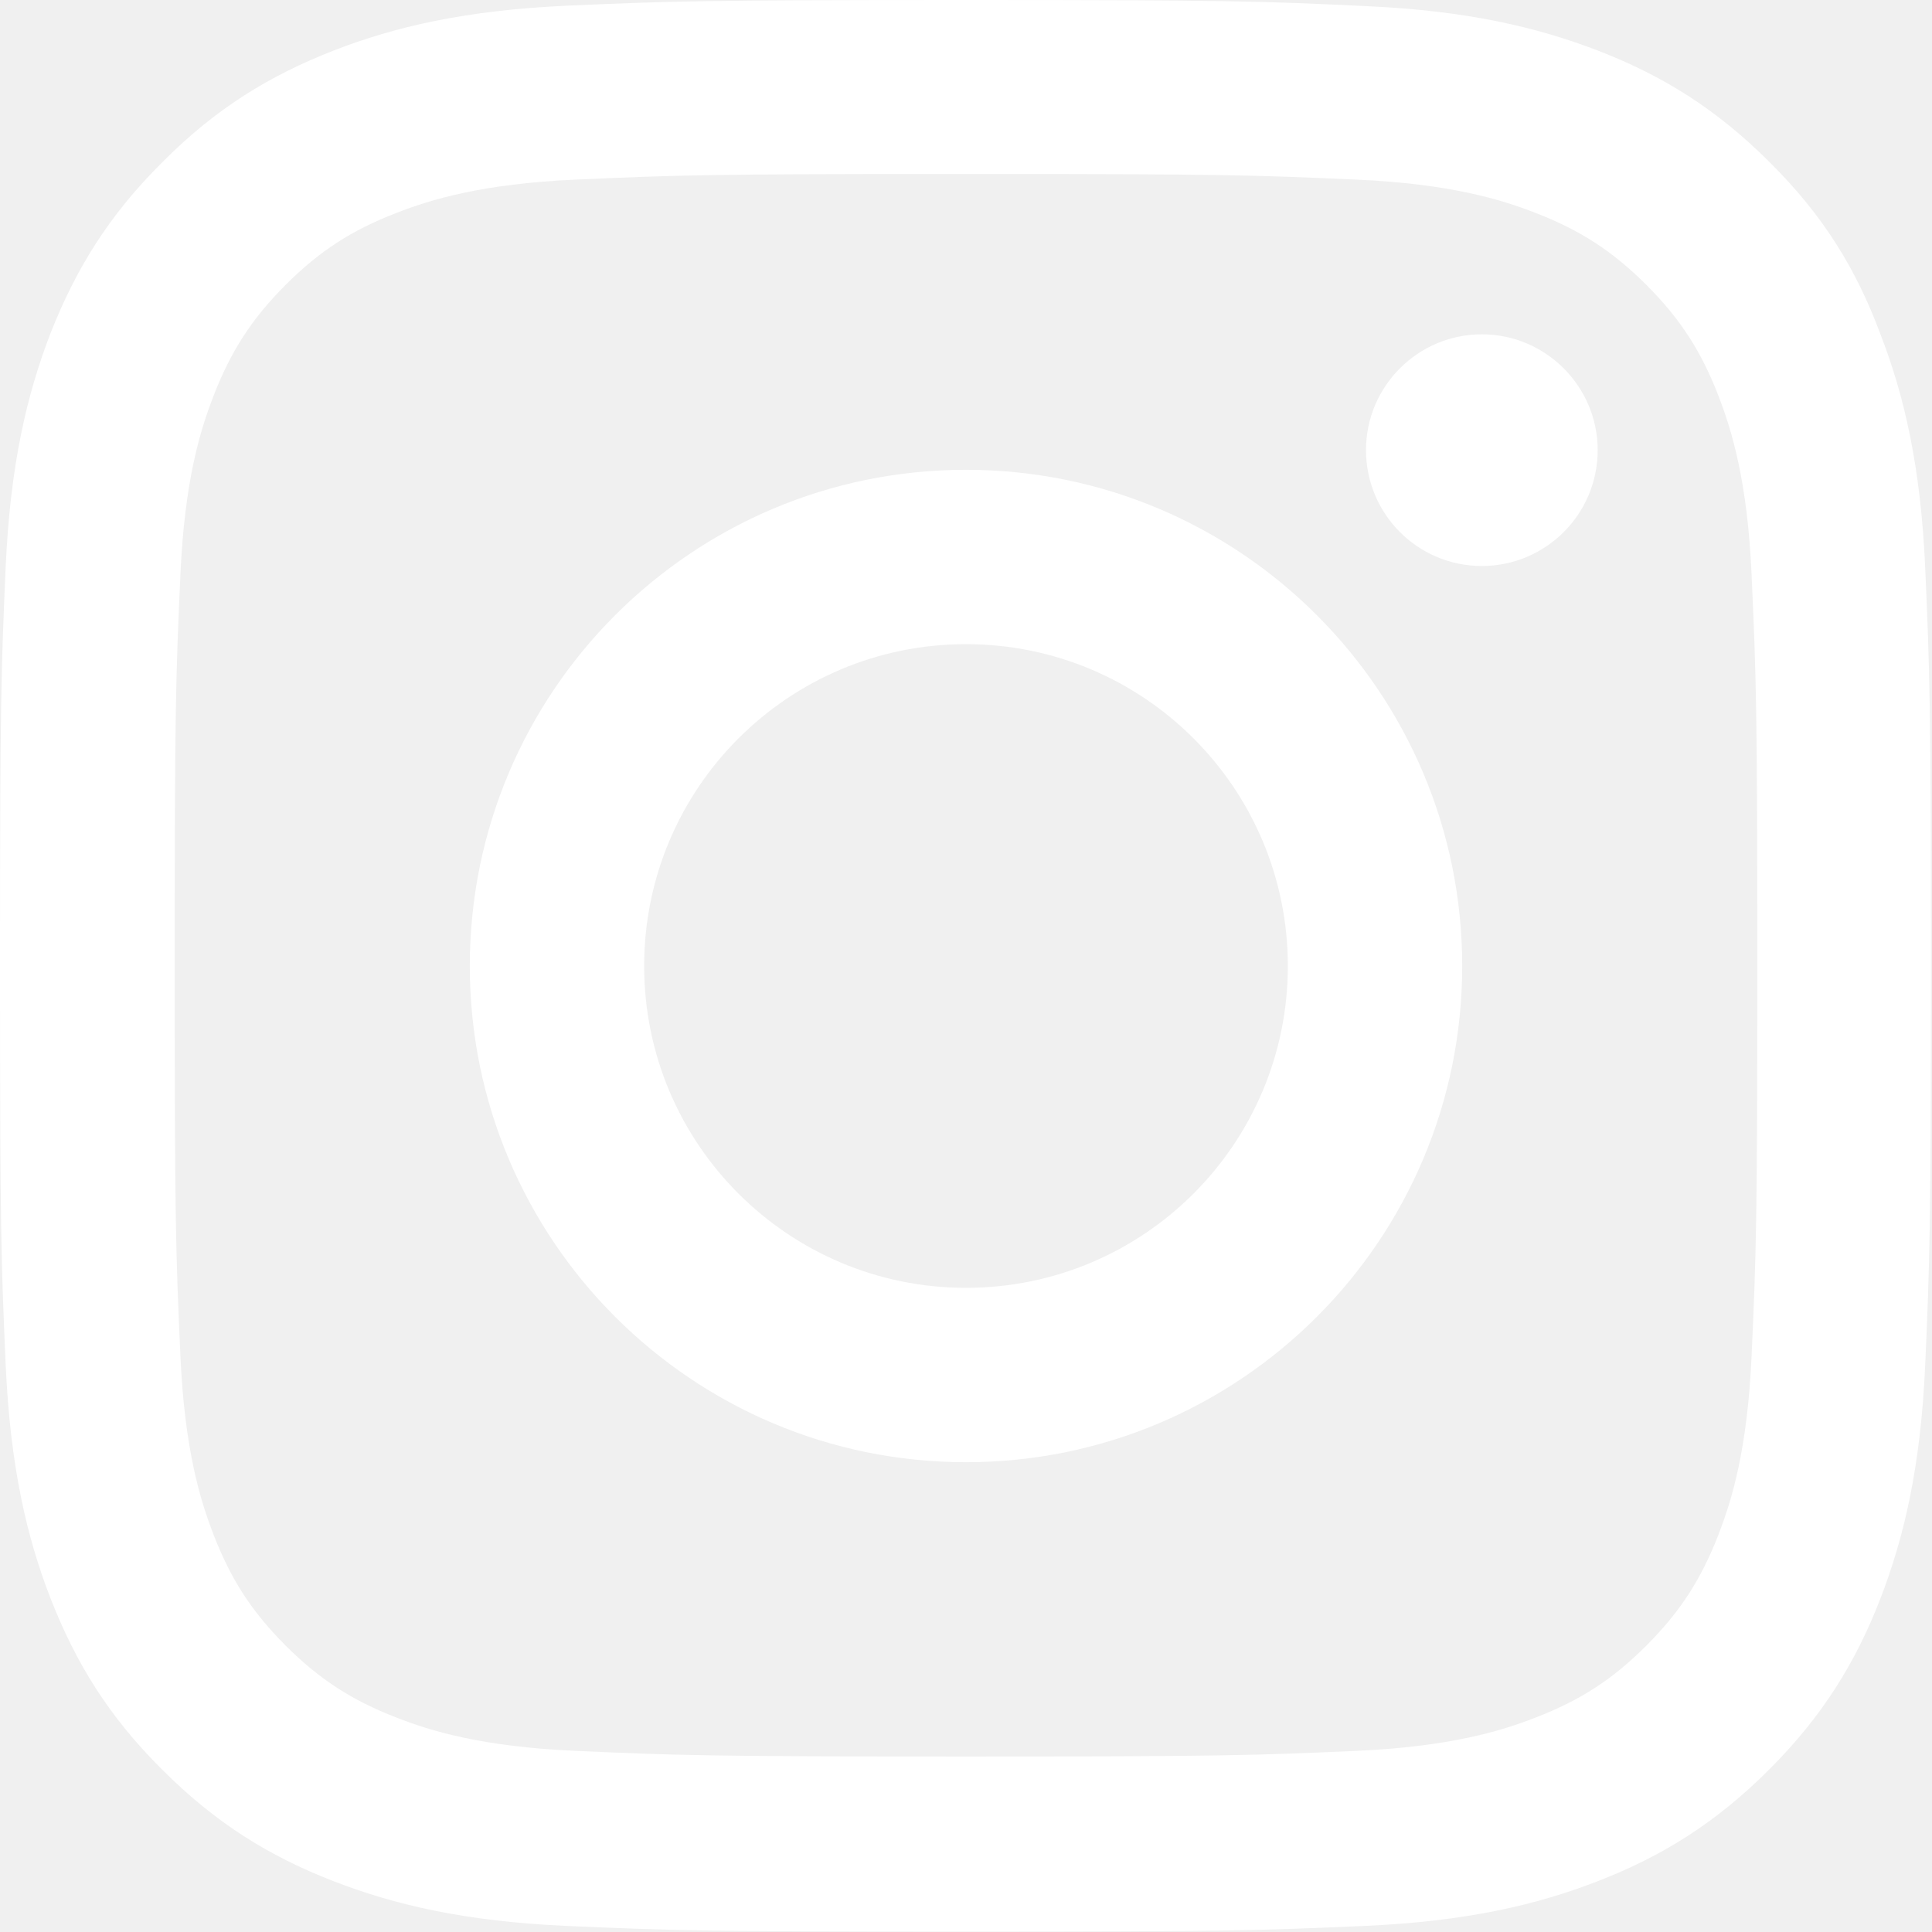
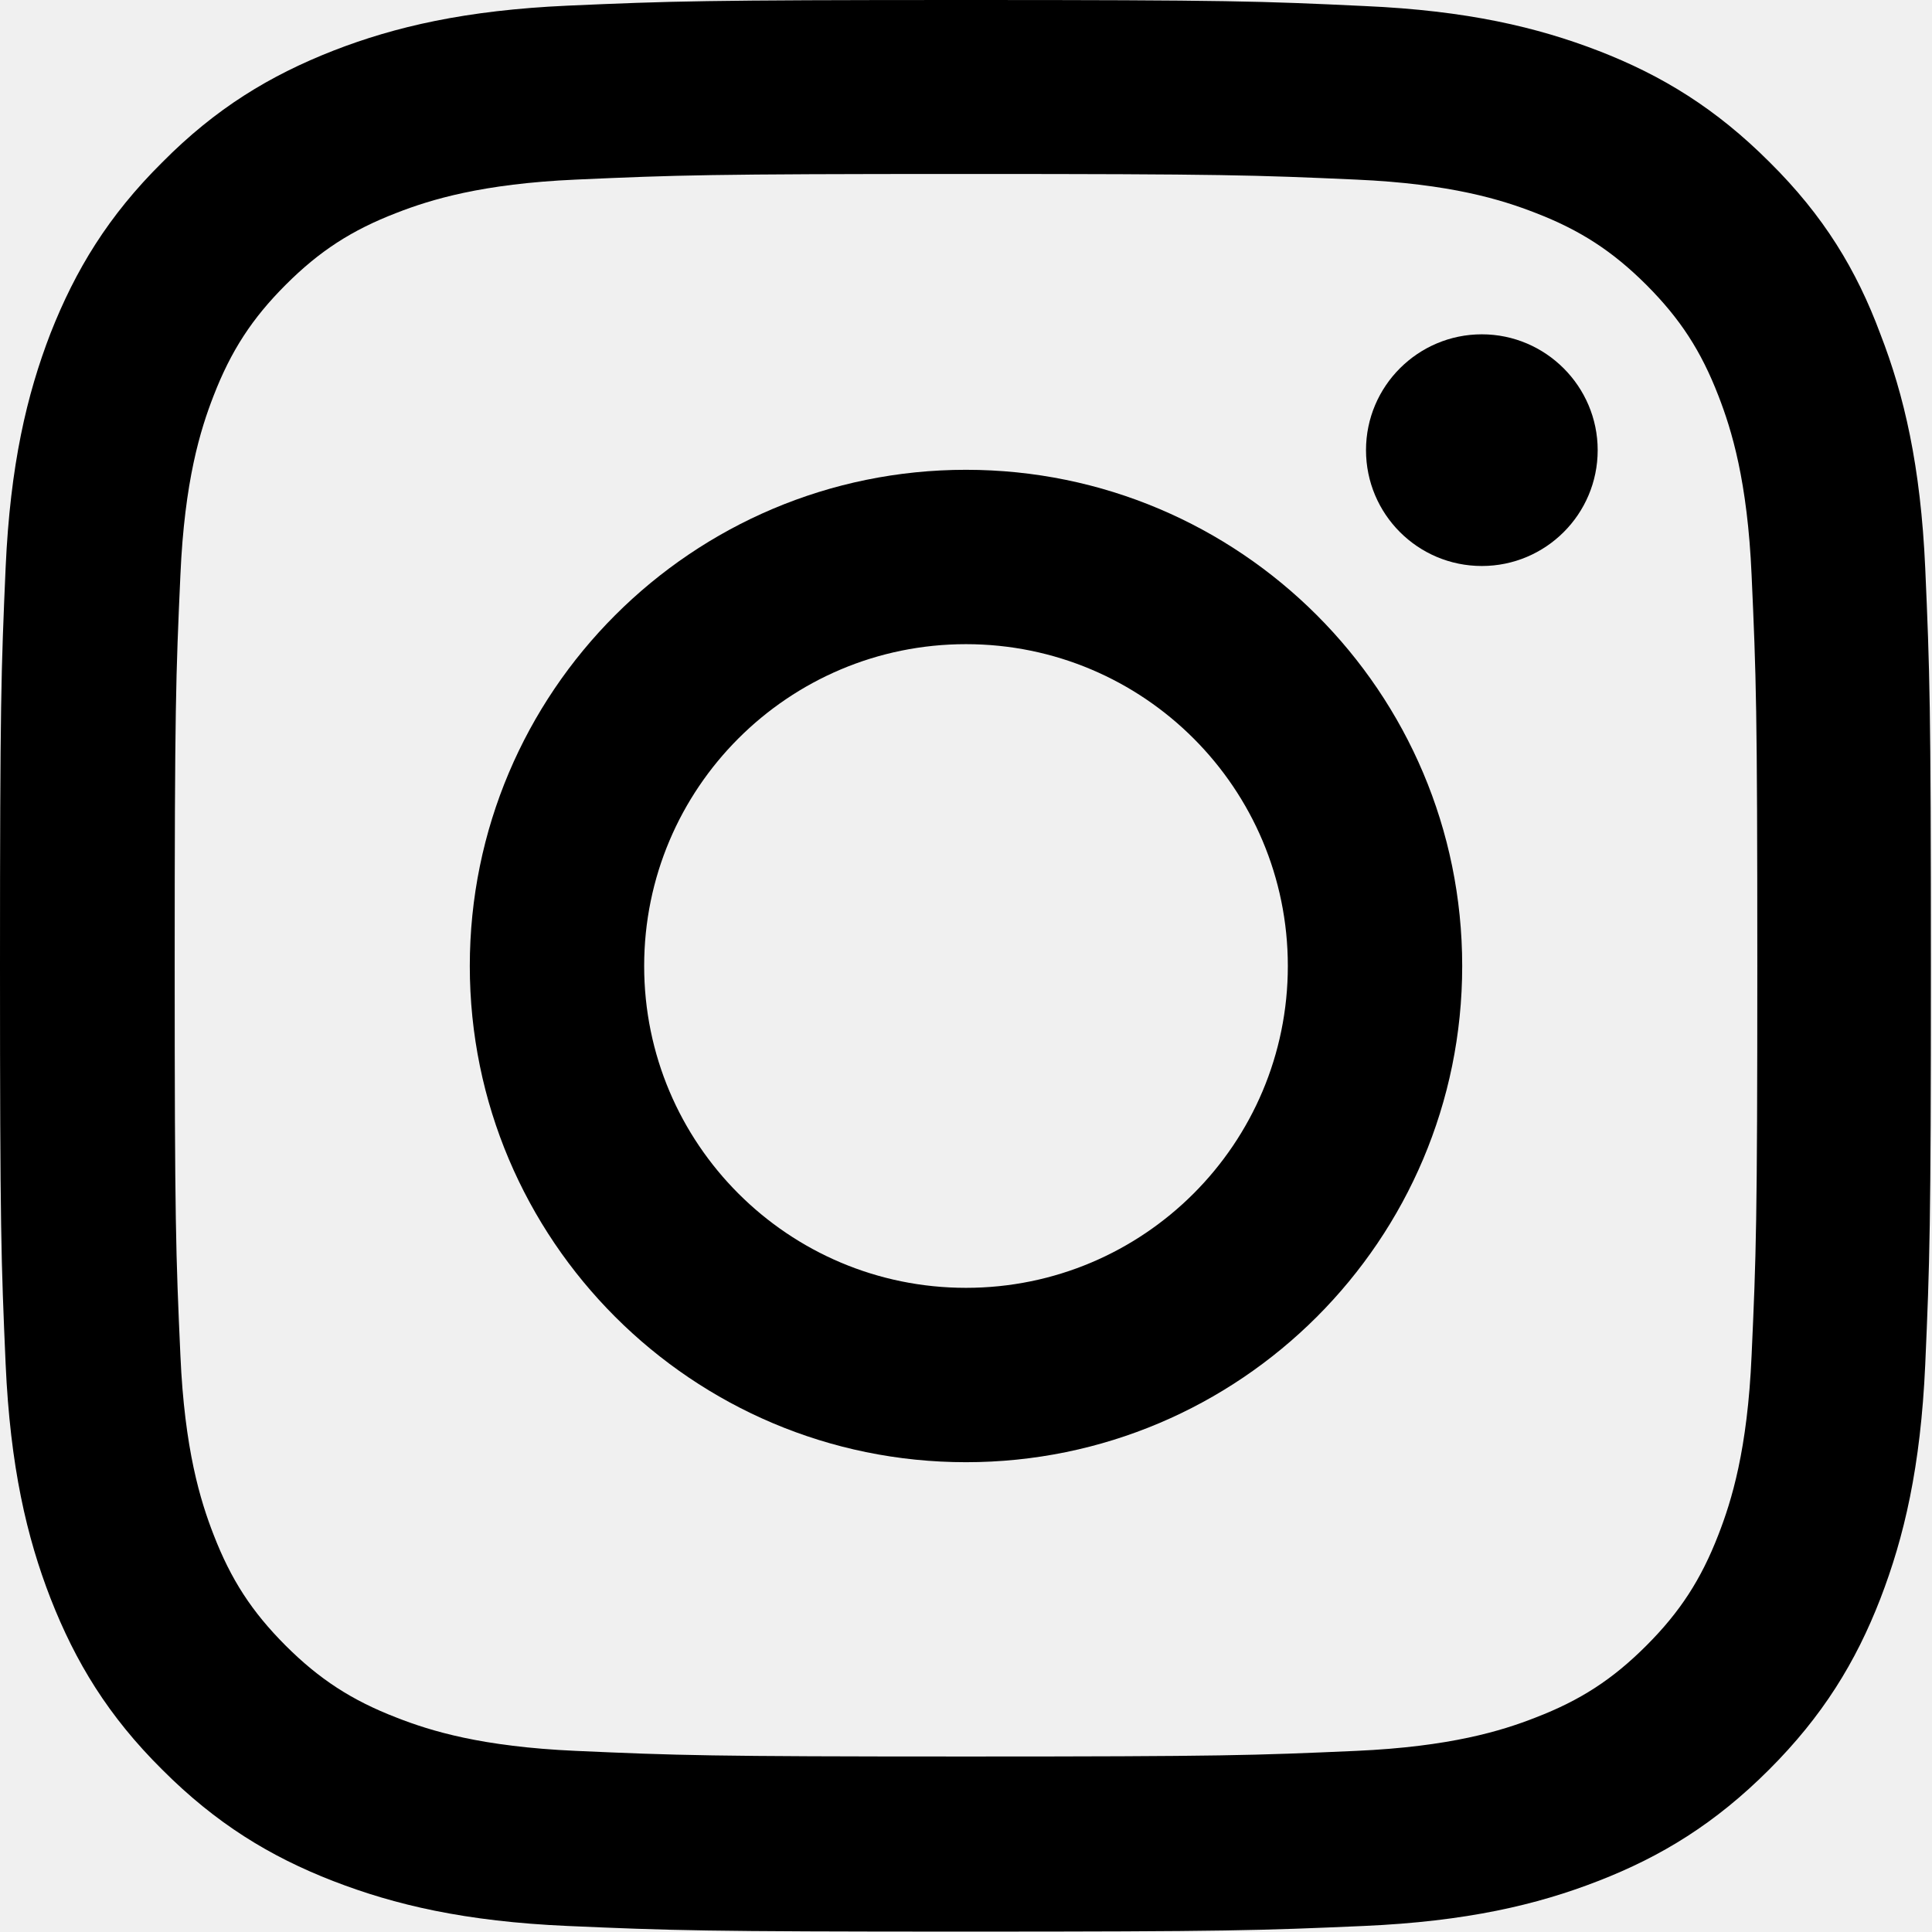
<svg xmlns="http://www.w3.org/2000/svg" width="24" height="24" viewBox="0 0 24 24" fill="none">
  <g clip-path="url(#clip0_3352_846)">
-     <path d="M12 2.161C15.206 2.161 15.586 2.175 16.847 2.231C18.019 2.283 18.652 2.48 19.073 2.644C19.631 2.859 20.034 3.122 20.452 3.539C20.873 3.961 21.131 4.359 21.347 4.917C21.511 5.339 21.708 5.977 21.759 7.144C21.816 8.409 21.83 8.789 21.83 11.991C21.83 15.197 21.816 15.577 21.759 16.837C21.708 18.009 21.511 18.642 21.347 19.064C21.131 19.622 20.869 20.025 20.452 20.442C20.03 20.864 19.631 21.122 19.073 21.337C18.652 21.502 18.014 21.698 16.847 21.75C15.581 21.806 15.202 21.82 12 21.82C8.794 21.82 8.414 21.806 7.153 21.75C5.981 21.698 5.348 21.502 4.927 21.337C4.369 21.122 3.966 20.859 3.548 20.442C3.127 20.02 2.869 19.622 2.653 19.064C2.489 18.642 2.292 18.005 2.241 16.837C2.184 15.572 2.17 15.192 2.17 11.991C2.17 8.784 2.184 8.405 2.241 7.144C2.292 5.972 2.489 5.339 2.653 4.917C2.869 4.359 3.131 3.956 3.548 3.539C3.97 3.117 4.369 2.859 4.927 2.644C5.348 2.48 5.986 2.283 7.153 2.231C8.414 2.175 8.794 2.161 12 2.161ZM12 0C8.742 0 8.334 0.014 7.055 0.07C5.78 0.127 4.903 0.333 4.144 0.628C3.352 0.938 2.681 1.345 2.016 2.016C1.345 2.681 0.938 3.352 0.628 4.139C0.333 4.903 0.127 5.775 0.07 7.05C0.014 8.334 0 8.742 0 12C0 15.258 0.014 15.666 0.07 16.945C0.127 18.22 0.333 19.097 0.628 19.856C0.938 20.648 1.345 21.319 2.016 21.984C2.681 22.65 3.352 23.062 4.139 23.367C4.903 23.663 5.775 23.869 7.05 23.925C8.33 23.981 8.738 23.995 11.995 23.995C15.253 23.995 15.661 23.981 16.941 23.925C18.216 23.869 19.092 23.663 19.852 23.367C20.639 23.062 21.309 22.65 21.975 21.984C22.641 21.319 23.053 20.648 23.358 19.861C23.653 19.097 23.859 18.225 23.916 16.95C23.972 15.67 23.986 15.262 23.986 12.005C23.986 8.747 23.972 8.339 23.916 7.059C23.859 5.784 23.653 4.908 23.358 4.148C23.062 3.352 22.655 2.681 21.984 2.016C21.319 1.35 20.648 0.938 19.861 0.633C19.097 0.338 18.225 0.131 16.95 0.075C15.666 0.014 15.258 0 12 0Z" fill="white" />
-     <path d="M12 5.836C8.597 5.836 5.836 8.597 5.836 12C5.836 15.403 8.597 18.164 12 18.164C15.403 18.164 18.164 15.403 18.164 12C18.164 8.597 15.403 5.836 12 5.836ZM12 15.998C9.792 15.998 8.002 14.208 8.002 12C8.002 9.792 9.792 8.002 12 8.002C14.208 8.002 15.998 9.792 15.998 12C15.998 14.208 14.208 15.998 12 15.998Z" fill="white" />
-     <path d="M19.847 5.592C19.847 6.389 19.2 7.031 18.408 7.031C17.611 7.031 16.969 6.385 16.969 5.592C16.969 4.796 17.616 4.153 18.408 4.153C19.2 4.153 19.847 4.8 19.847 5.592Z" fill="white" />
+     <path d="M12 2.161C15.206 2.161 15.586 2.175 16.847 2.231C18.019 2.283 18.652 2.48 19.073 2.644C19.631 2.859 20.034 3.122 20.452 3.539C20.873 3.961 21.131 4.359 21.347 4.917C21.511 5.339 21.708 5.977 21.759 7.144C21.816 8.409 21.83 8.789 21.83 11.991C21.83 15.197 21.816 15.577 21.759 16.837C21.708 18.009 21.511 18.642 21.347 19.064C21.131 19.622 20.869 20.025 20.452 20.442C20.03 20.864 19.631 21.122 19.073 21.337C18.652 21.502 18.014 21.698 16.847 21.75C15.581 21.806 15.202 21.82 12 21.82C8.794 21.82 8.414 21.806 7.153 21.75C5.981 21.698 5.348 21.502 4.927 21.337C4.369 21.122 3.966 20.859 3.548 20.442C3.127 20.02 2.869 19.622 2.653 19.064C2.489 18.642 2.292 18.005 2.241 16.837C2.184 15.572 2.17 15.192 2.17 11.991C2.17 8.784 2.184 8.405 2.241 7.144C2.292 5.972 2.489 5.339 2.653 4.917C2.869 4.359 3.131 3.956 3.548 3.539C3.97 3.117 4.369 2.859 4.927 2.644C5.348 2.48 5.986 2.283 7.153 2.231C8.414 2.175 8.794 2.161 12 2.161ZM12 0C8.742 0 8.334 0.014 7.055 0.07C5.78 0.127 4.903 0.333 4.144 0.628C3.352 0.938 2.681 1.345 2.016 2.016C1.345 2.681 0.938 3.352 0.628 4.139C0.333 4.903 0.127 5.775 0.07 7.05C0.014 8.334 0 8.742 0 12C0 15.258 0.014 15.666 0.07 16.945C0.127 18.22 0.333 19.097 0.628 19.856C0.938 20.648 1.345 21.319 2.016 21.984C2.681 22.65 3.352 23.062 4.139 23.367C4.903 23.663 5.775 23.869 7.05 23.925C8.33 23.981 8.738 23.995 11.995 23.995C15.253 23.995 15.661 23.981 16.941 23.925C18.216 23.869 19.092 23.663 19.852 23.367C20.639 23.062 21.309 22.65 21.975 21.984C22.641 21.319 23.053 20.648 23.358 19.861C23.653 19.097 23.859 18.225 23.916 16.95C23.972 15.67 23.986 15.262 23.986 12.005C23.986 8.747 23.972 8.339 23.916 7.059C23.859 5.784 23.653 4.908 23.358 4.148C23.062 3.352 22.655 2.681 21.984 2.016C21.319 1.35 20.648 0.938 19.861 0.633C19.097 0.338 18.225 0.131 16.95 0.075C15.666 0.014 15.258 0 12 0Z" fill="currentcolor" />
+     <path d="M12 5.836C8.597 5.836 5.836 8.597 5.836 12C5.836 15.403 8.597 18.164 12 18.164C15.403 18.164 18.164 15.403 18.164 12C18.164 8.597 15.403 5.836 12 5.836ZM12 15.998C9.792 15.998 8.002 14.208 8.002 12C8.002 9.792 9.792 8.002 12 8.002C14.208 8.002 15.998 9.792 15.998 12C15.998 14.208 14.208 15.998 12 15.998Z" fill="currentcolor" />
+     <path d="M19.847 5.592C19.847 6.389 19.2 7.031 18.408 7.031C17.611 7.031 16.969 6.385 16.969 5.592C16.969 4.796 17.616 4.153 18.408 4.153C19.2 4.153 19.847 4.8 19.847 5.592Z" fill="currentcolor" />
  </g>
  <defs>
    <clipPath id="clip0_3352_846">
-       <rect width="24" height="24" fill="white" />
+       <rect width="24" height="24" fill="currentcolor" />
    </clipPath>
  </defs>
</svg>
